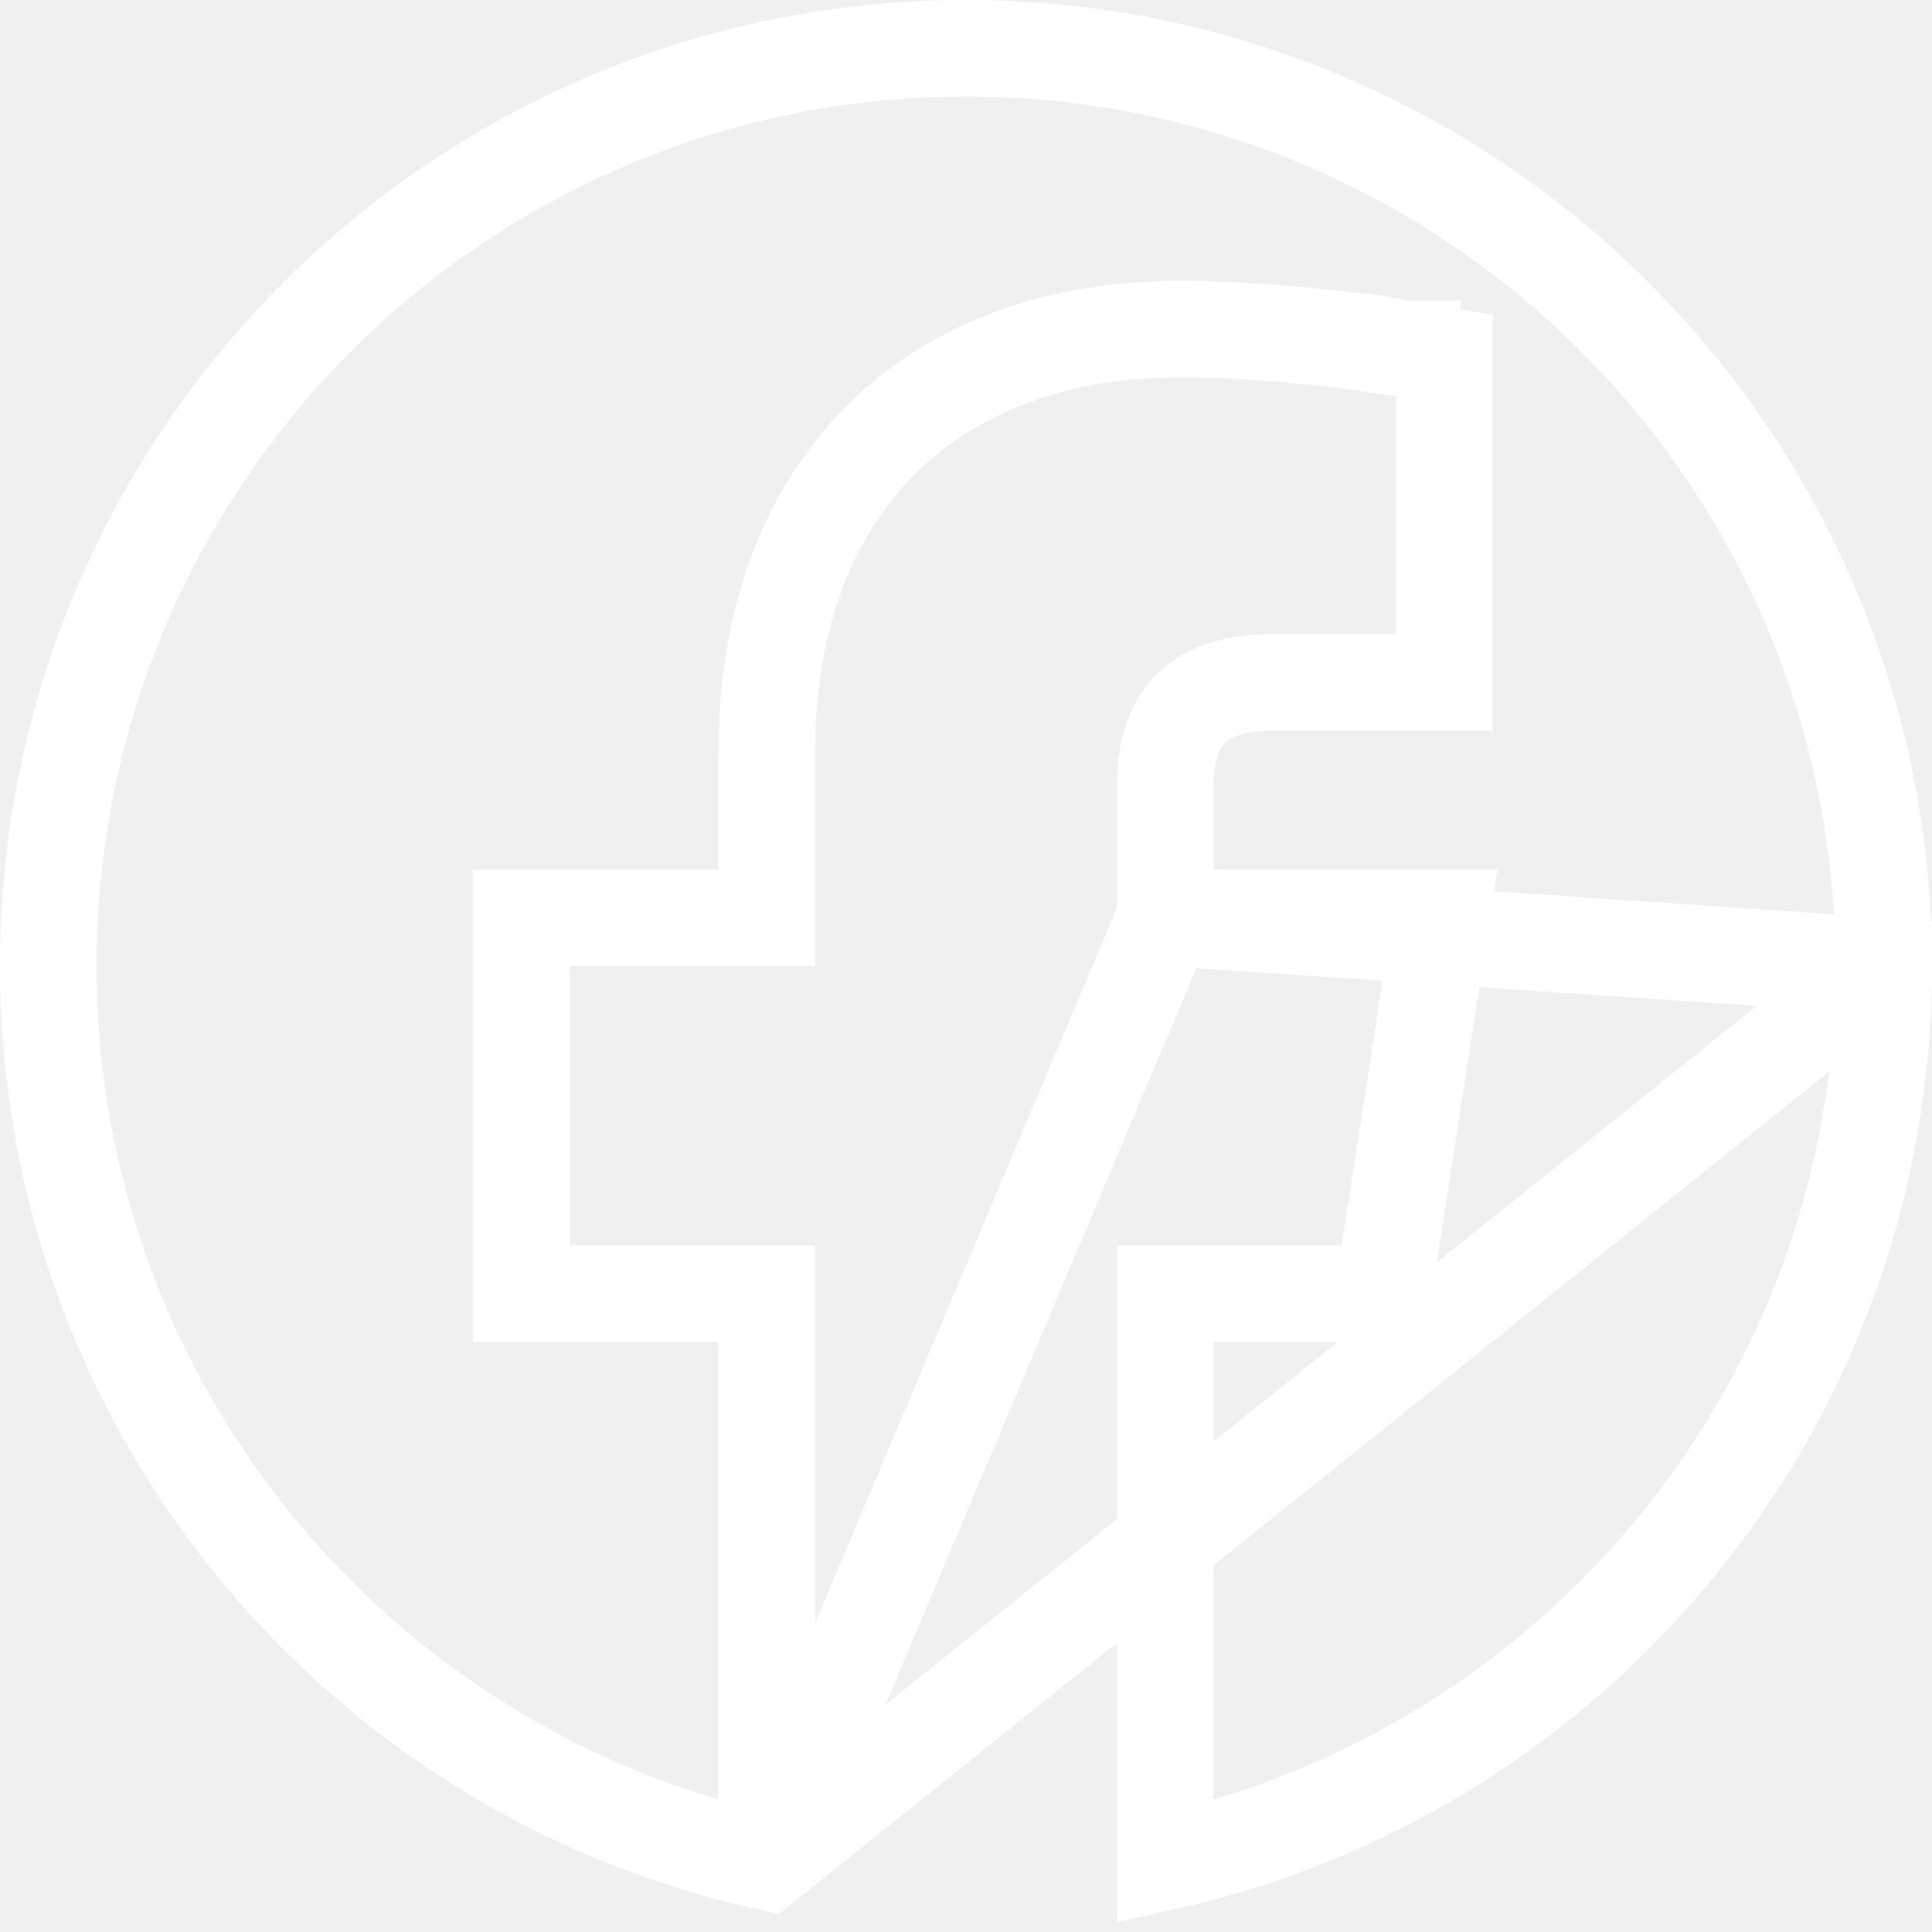
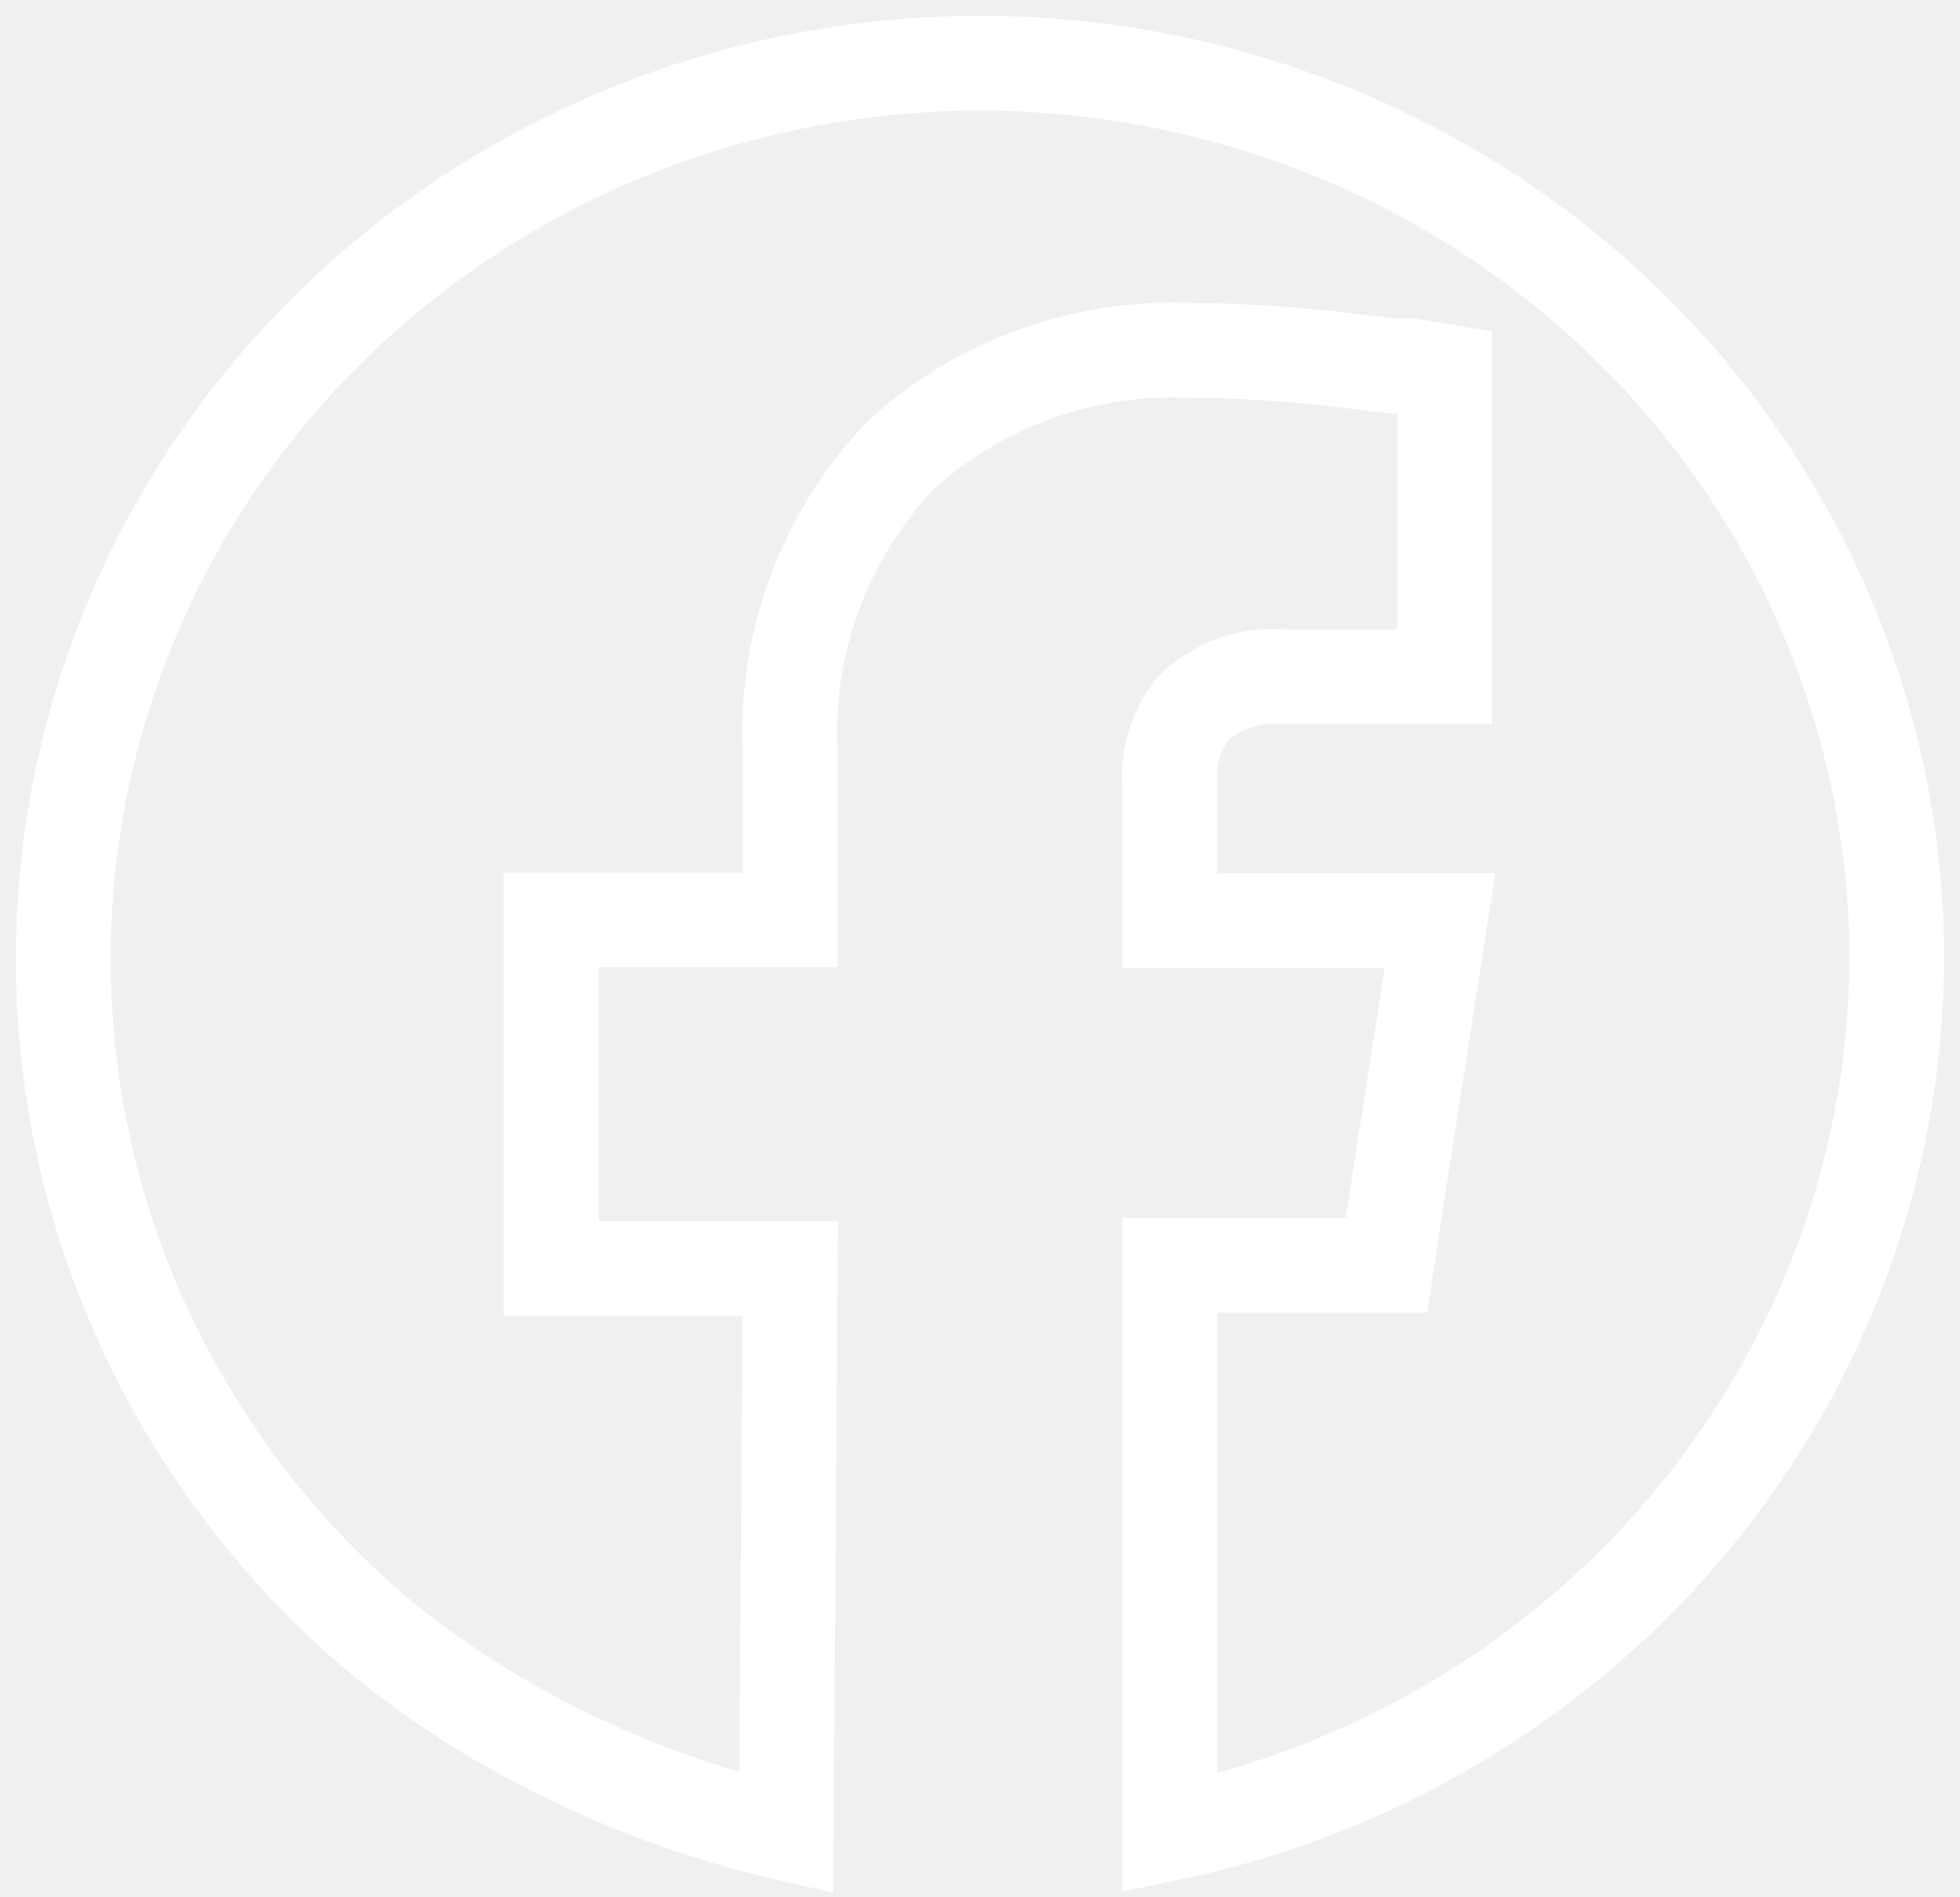
- <svg xmlns="http://www.w3.org/2000/svg" width="30" height="30" viewBox="0 0 30 30" fill="none">
-   <path d="M11.906 28.911C5.522 27.499 0.75 21.806 0.75 15C0.75 7.128 7.128 0.75 15 0.75C22.867 0.75 29.25 7.127 29.25 14.999L11.906 28.911ZM11.906 28.911V20.087H8.847H8.097V19.337V15.001V14.251H8.847H11.906V11.694C11.906 9.666 12.513 7.999 13.672 6.838C14.831 5.678 16.454 5.11 18.32 5.11C19.18 5.11 20.052 5.187 20.701 5.261C21.027 5.299 21.301 5.337 21.494 5.365C21.591 5.379 21.668 5.391 21.721 5.4L21.782 5.41L21.799 5.412L21.803 5.413L21.805 5.413L21.805 5.413L21.805 5.413C21.805 5.413 21.805 5.413 21.68 6.153L21.805 5.413L22.43 5.52V6.153V9.844V10.594H21.68H19.785C19.019 10.594 18.638 10.825 18.435 11.061C18.214 11.317 18.094 11.704 18.094 12.188V14.25M11.906 28.911L18.094 14.25M18.094 14.25H21.503H22.378L22.245 15.114L21.576 19.45L21.478 20.086H20.835H18.094V28.91C24.473 27.498 29.25 21.805 29.25 15L18.094 14.25Z" stroke="#fff" stroke-width="1.5" />
+ <svg xmlns="http://www.w3.org/2000/svg" width="31" height="30" viewBox="0 0 31 30" fill="none">
+   <path d="M18.652 14.553L18.501 14.566M18.501 14.566V12.445C18.46 12.004 18.59 11.564 18.866 11.213C19.056 11.027 19.286 10.885 19.539 10.797C19.792 10.71 20.062 10.679 20.329 10.707H22.851V5.875L22.334 5.789H22.019L21.224 5.691C20.433 5.598 19.638 5.549 18.841 5.543C17.999 5.505 17.158 5.633 16.368 5.919C15.577 6.205 14.854 6.643 14.239 7.207C13.643 7.838 13.181 8.581 12.883 9.389C12.584 10.198 12.453 11.057 12.499 11.915V14.553H8.717V20.063H12.499L12.435 29C9.782 28.391 7.107 27.038 5.191 25.144C3.274 23.25 1.943 20.866 1.349 18.266C0.755 15.665 0.922 12.954 1.832 10.443C2.742 7.931 4.357 5.721 6.493 4.067C8.629 2.412 11.198 1.379 13.907 1.086C16.616 0.793 19.354 1.253 21.808 2.412C24.262 3.571 26.332 5.382 27.781 7.639C29.23 9.895 29.999 12.505 30 15.17C29.986 18.412 28.838 21.552 26.746 24.068C24.654 26.584 21.745 28.325 18.501 29V20.014H21.93L22.006 19.496L22.775 14.566H18.501Z" stroke="#fff" stroke-width="1.5" />
</svg>
